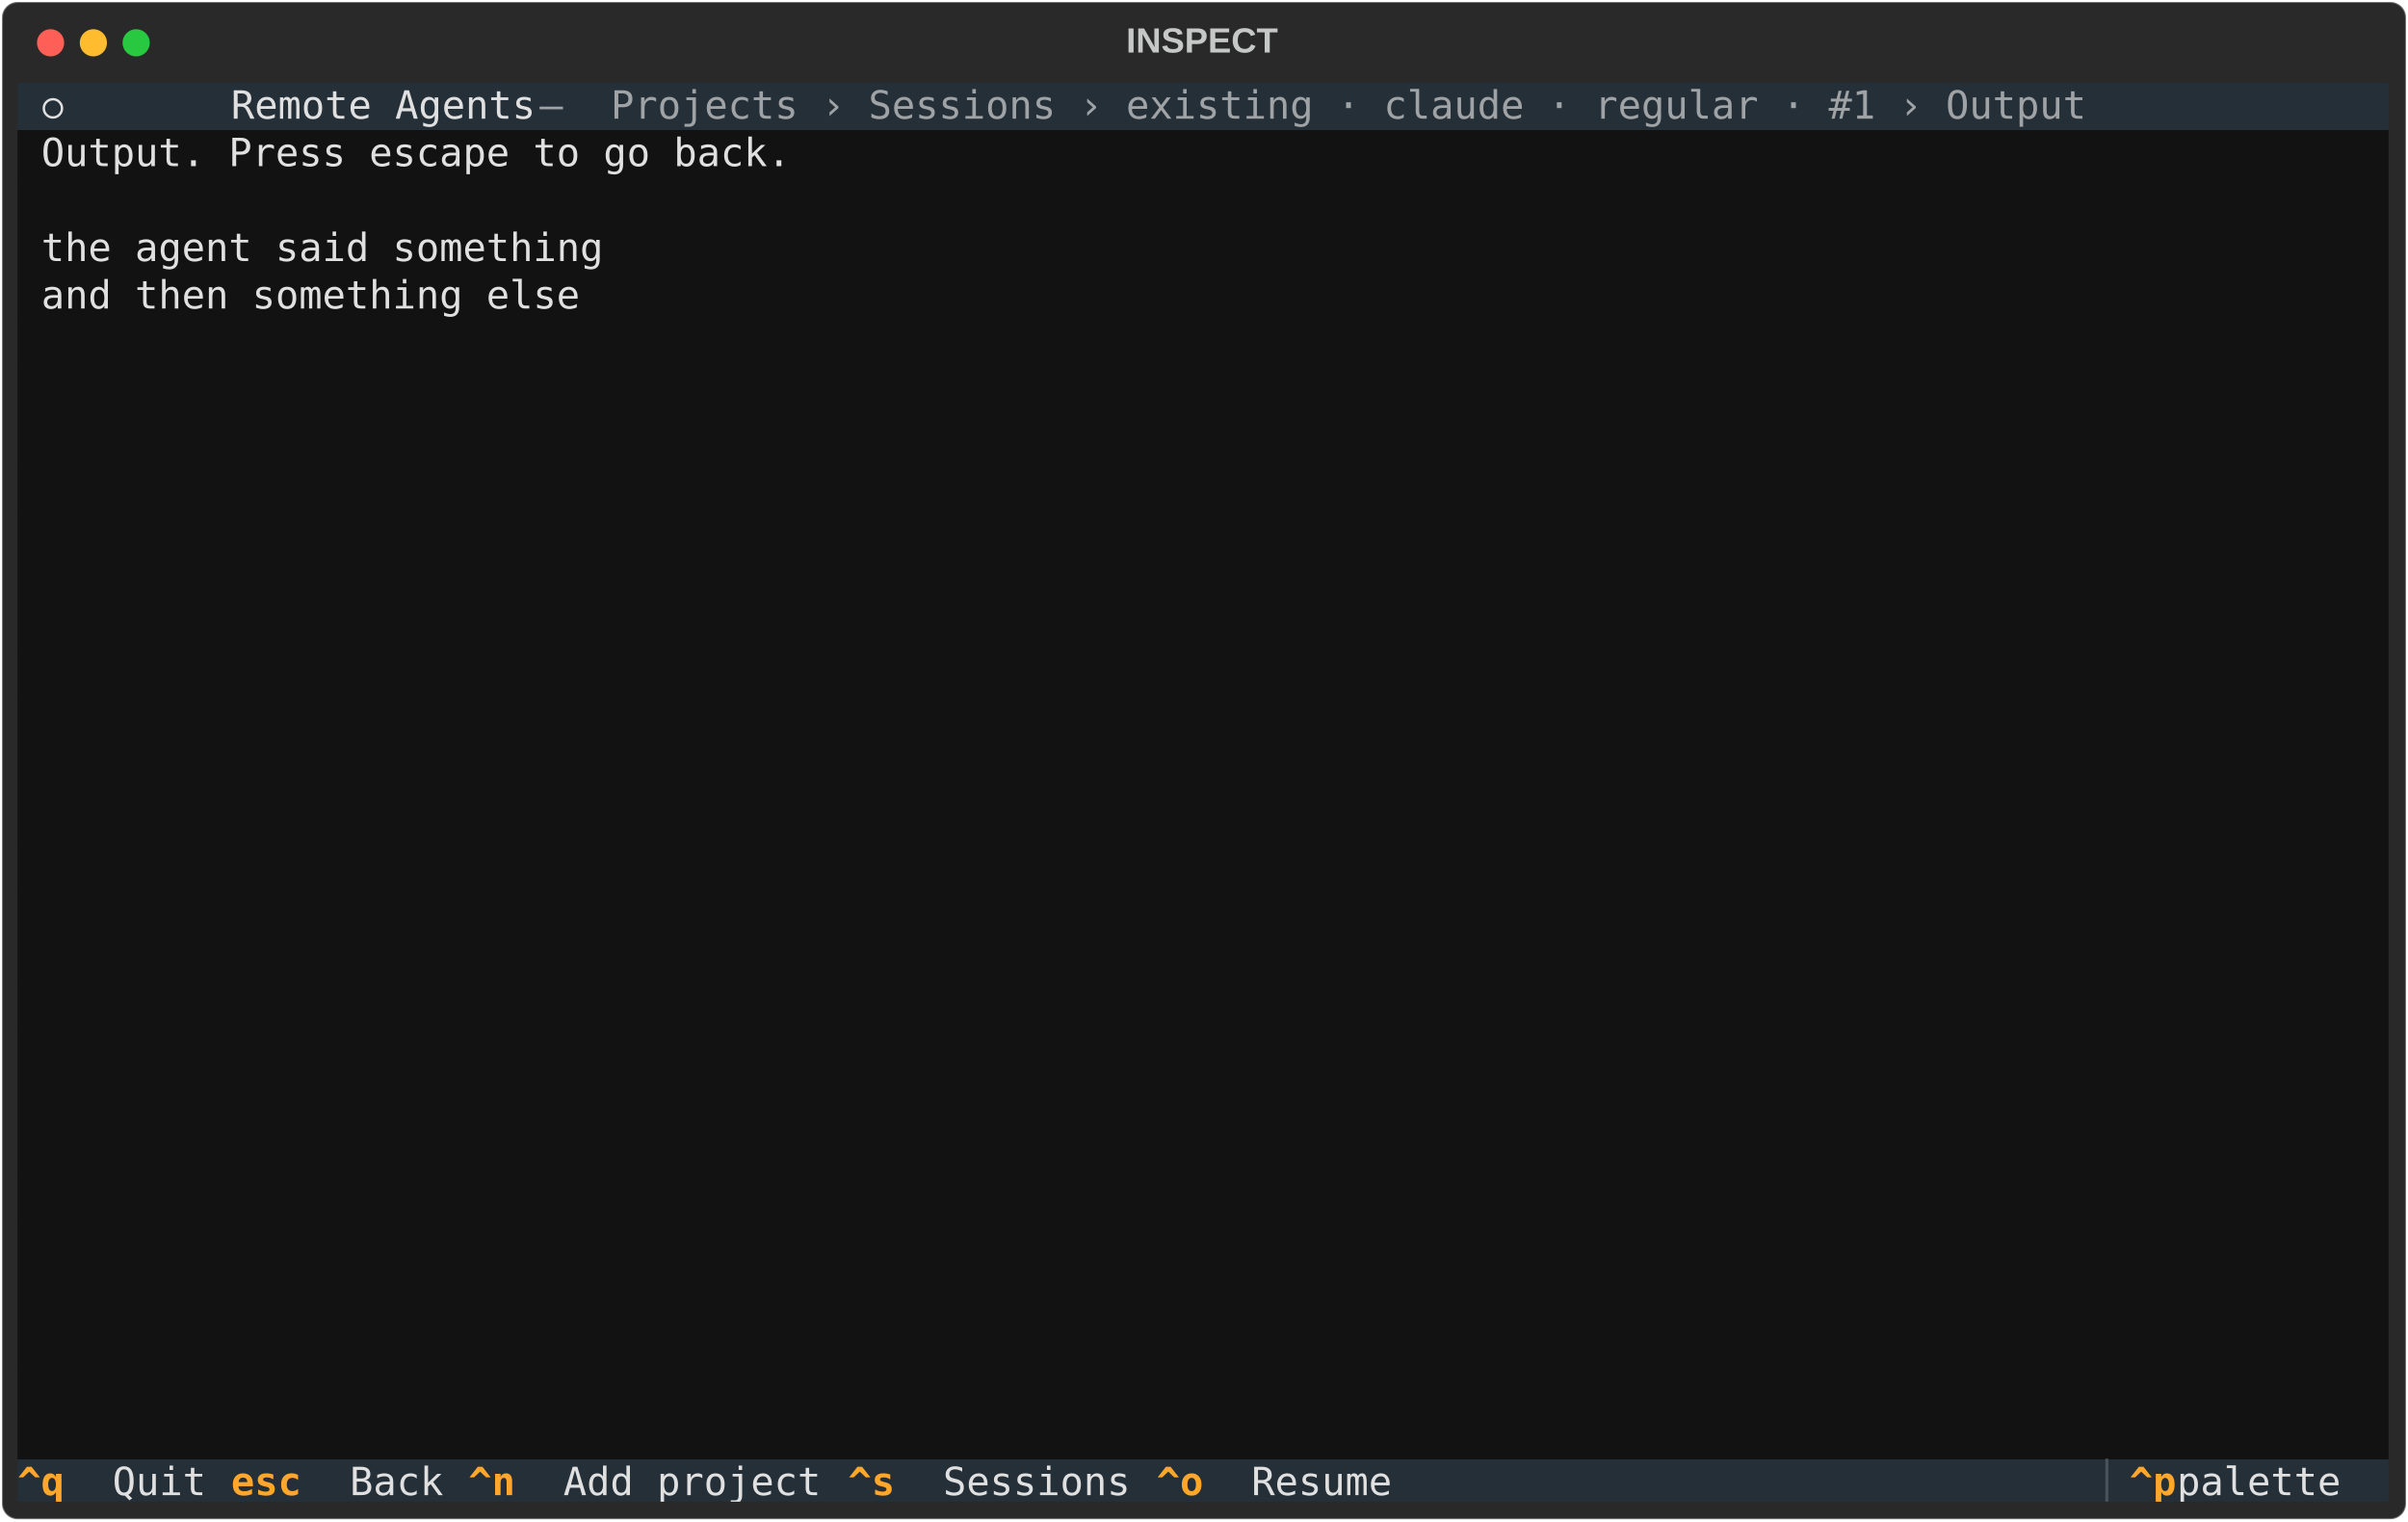
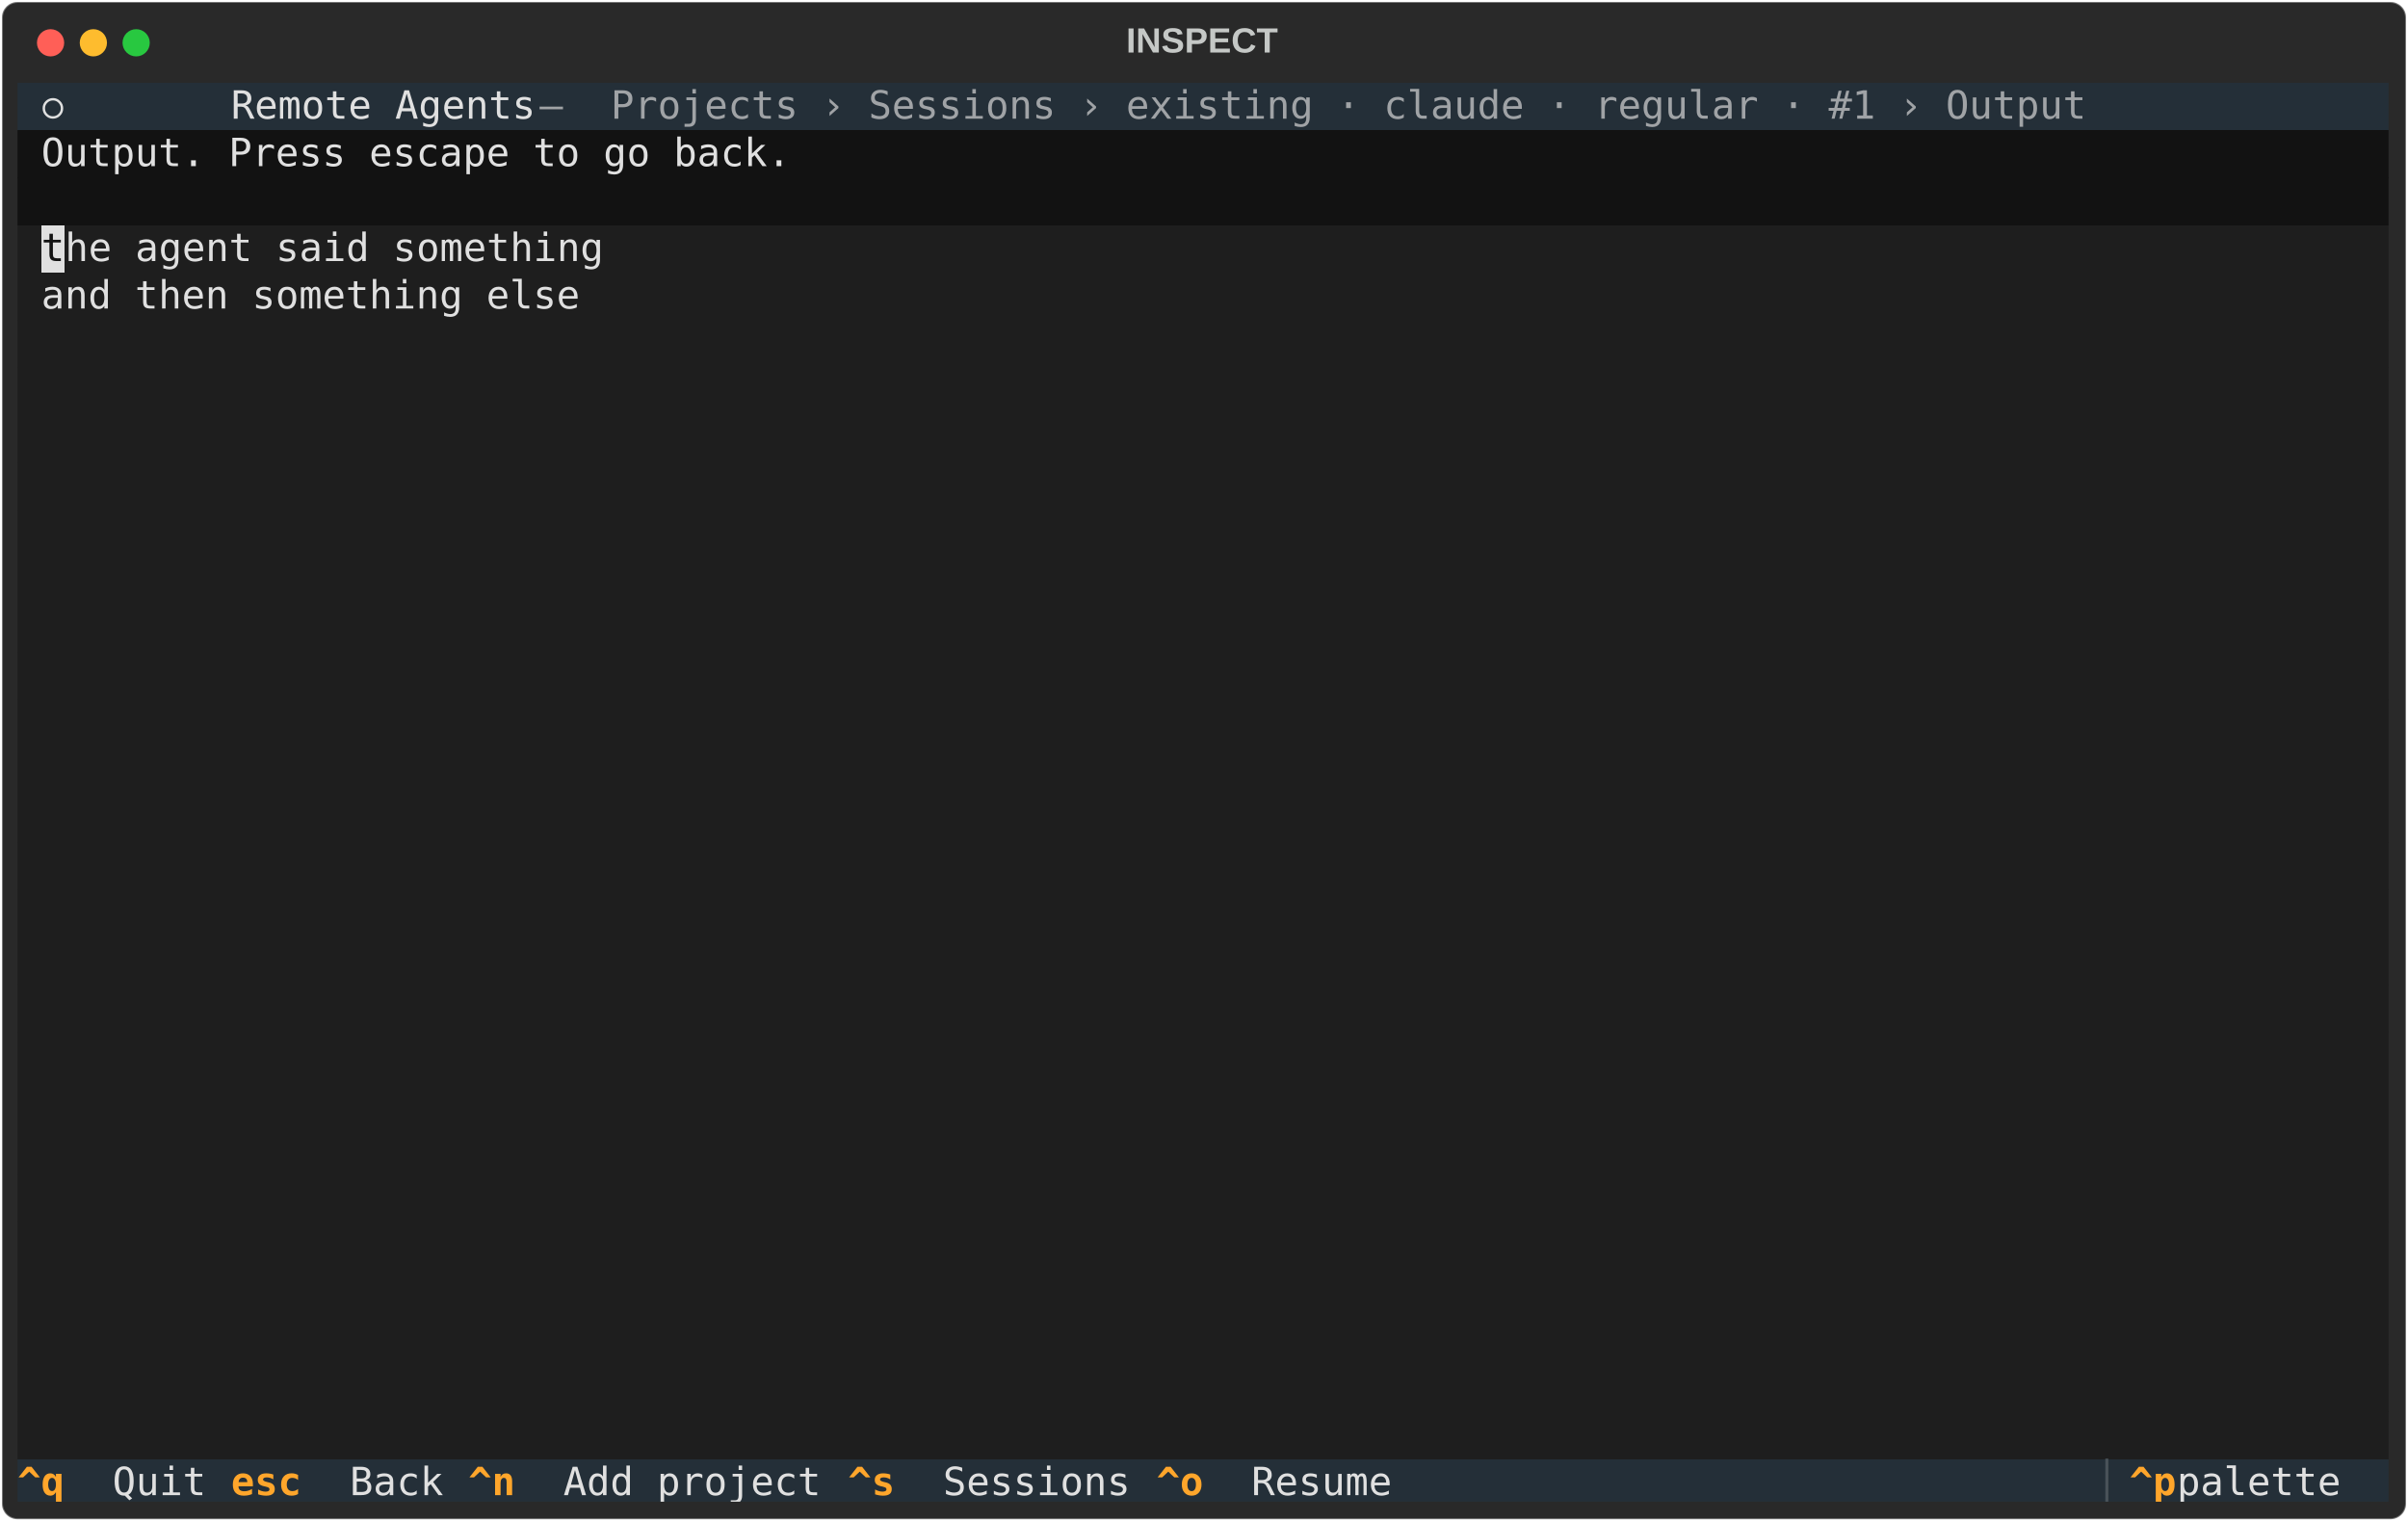
<svg xmlns="http://www.w3.org/2000/svg" class="rich-terminal" viewBox="0 0 1238 782.0">
  <style>

    @font-face {
        font-family: "Fira Code";
        src: local("FiraCode-Regular"),
                url("https://cdnjs.cloudflare.com/ajax/libs/firacode/6.2.0/woff2/FiraCode-Regular.woff2") format("woff2"),
                url("https://cdnjs.cloudflare.com/ajax/libs/firacode/6.2.0/woff/FiraCode-Regular.woff") format("woff");
        font-style: normal;
        font-weight: 400;
    }
    @font-face {
        font-family: "Fira Code";
        src: local("FiraCode-Bold"),
                url("https://cdnjs.cloudflare.com/ajax/libs/firacode/6.2.0/woff2/FiraCode-Bold.woff2") format("woff2"),
                url("https://cdnjs.cloudflare.com/ajax/libs/firacode/6.2.0/woff/FiraCode-Bold.woff") format("woff");
        font-style: bold;
        font-weight: 700;
    }

    .terminal-0-matrix {
        font-family: Fira Code, monospace;
        font-size: 20px;
        line-height: 24.4px;
        font-variant-east-asian: full-width;
    }

    .terminal-0-title {
        font-size: 18px;
        font-weight: bold;
        font-family: arial;
    }

    .terminal-0-r1 { fill: #c5c8c6 }
.terminal-0-r2 { fill: #e0e0e0 }
.terminal-0-r3 { fill: #a0a3a6 }
- .terminal-0-r4 { fill: #ffa62b;font-weight: bold }
- .terminal-0-r5 { fill: #495259 }
+ .terminal-0-r4 { fill: #121212 }
+ .terminal-0-r5 { fill: #ffa62b;font-weight: bold }
+ .terminal-0-r6 { fill: #495259 }
    </style>
  <defs>
    <clipPath id="terminal-0-clip-terminal">
      <rect x="0" y="0" width="1219.0" height="731.0" />
    </clipPath>
    <clipPath id="terminal-0-line-0">
      <rect x="0" y="1.5" width="1220" height="24.65" />
    </clipPath>
    <clipPath id="terminal-0-line-1">
      <rect x="0" y="25.9" width="1220" height="24.65" />
    </clipPath>
    <clipPath id="terminal-0-line-2">
      <rect x="0" y="50.3" width="1220" height="24.65" />
    </clipPath>
    <clipPath id="terminal-0-line-3">
      <rect x="0" y="74.7" width="1220" height="24.65" />
    </clipPath>
    <clipPath id="terminal-0-line-4">
      <rect x="0" y="99.1" width="1220" height="24.65" />
    </clipPath>
    <clipPath id="terminal-0-line-5">
      <rect x="0" y="123.5" width="1220" height="24.65" />
    </clipPath>
    <clipPath id="terminal-0-line-6">
      <rect x="0" y="147.9" width="1220" height="24.65" />
    </clipPath>
    <clipPath id="terminal-0-line-7">
      <rect x="0" y="172.3" width="1220" height="24.65" />
    </clipPath>
    <clipPath id="terminal-0-line-8">
      <rect x="0" y="196.7" width="1220" height="24.65" />
    </clipPath>
    <clipPath id="terminal-0-line-9">
      <rect x="0" y="221.1" width="1220" height="24.65" />
    </clipPath>
    <clipPath id="terminal-0-line-10">
      <rect x="0" y="245.5" width="1220" height="24.65" />
    </clipPath>
    <clipPath id="terminal-0-line-11">
      <rect x="0" y="269.9" width="1220" height="24.65" />
    </clipPath>
    <clipPath id="terminal-0-line-12">
      <rect x="0" y="294.3" width="1220" height="24.65" />
    </clipPath>
    <clipPath id="terminal-0-line-13">
      <rect x="0" y="318.7" width="1220" height="24.65" />
    </clipPath>
    <clipPath id="terminal-0-line-14">
      <rect x="0" y="343.1" width="1220" height="24.65" />
    </clipPath>
    <clipPath id="terminal-0-line-15">
      <rect x="0" y="367.5" width="1220" height="24.65" />
    </clipPath>
    <clipPath id="terminal-0-line-16">
      <rect x="0" y="391.9" width="1220" height="24.65" />
    </clipPath>
    <clipPath id="terminal-0-line-17">
      <rect x="0" y="416.3" width="1220" height="24.65" />
    </clipPath>
    <clipPath id="terminal-0-line-18">
      <rect x="0" y="440.7" width="1220" height="24.65" />
    </clipPath>
    <clipPath id="terminal-0-line-19">
      <rect x="0" y="465.1" width="1220" height="24.65" />
    </clipPath>
    <clipPath id="terminal-0-line-20">
      <rect x="0" y="489.5" width="1220" height="24.65" />
    </clipPath>
    <clipPath id="terminal-0-line-21">
      <rect x="0" y="513.9" width="1220" height="24.65" />
    </clipPath>
    <clipPath id="terminal-0-line-22">
      <rect x="0" y="538.3" width="1220" height="24.65" />
    </clipPath>
    <clipPath id="terminal-0-line-23">
      <rect x="0" y="562.7" width="1220" height="24.65" />
    </clipPath>
    <clipPath id="terminal-0-line-24">
      <rect x="0" y="587.1" width="1220" height="24.65" />
    </clipPath>
    <clipPath id="terminal-0-line-25">
      <rect x="0" y="611.5" width="1220" height="24.65" />
    </clipPath>
    <clipPath id="terminal-0-line-26">
      <rect x="0" y="635.9" width="1220" height="24.65" />
    </clipPath>
    <clipPath id="terminal-0-line-27">
      <rect x="0" y="660.3" width="1220" height="24.65" />
    </clipPath>
    <clipPath id="terminal-0-line-28">
      <rect x="0" y="684.7" width="1220" height="24.65" />
    </clipPath>
  </defs>
  <rect fill="#292929" stroke="rgba(255,255,255,0.35)" stroke-width="1" x="1" y="1" width="1236" height="780" rx="8" />
  <text class="terminal-0-title" fill="#c5c8c6" text-anchor="middle" x="618" y="27">INSPECT</text>
  <g transform="translate(26,22)">
    <circle cx="0" cy="0" r="7" fill="#ff5f57" />
    <circle cx="22" cy="0" r="7" fill="#febc2e" />
    <circle cx="44" cy="0" r="7" fill="#28c840" />
  </g>
  <g transform="translate(9, 41)" clip-path="url(#terminal-0-clip-terminal)">
    <rect fill="#242f38" x="0" y="1.5" width="12.2" height="24.65" shape-rendering="crispEdges" />
    <rect fill="#242f38" x="12.2" y="1.5" width="12.2" height="24.65" shape-rendering="crispEdges" />
    <rect fill="#242f38" x="24.4" y="1.5" width="61" height="24.65" shape-rendering="crispEdges" />
    <rect fill="#242f38" x="85.4" y="1.5" width="12.2" height="24.65" shape-rendering="crispEdges" />
    <rect fill="#242f38" x="97.6" y="1.5" width="12.2" height="24.65" shape-rendering="crispEdges" />
    <rect fill="#242f38" x="109.8" y="1.5" width="158.6" height="24.65" shape-rendering="crispEdges" />
    <rect fill="#242f38" x="268.4" y="1.5" width="36.6" height="24.65" shape-rendering="crispEdges" />
    <rect fill="#242f38" x="305" y="1.5" width="768.6" height="24.65" shape-rendering="crispEdges" />
    <rect fill="#242f38" x="1073.6" y="1.5" width="24.4" height="24.65" shape-rendering="crispEdges" />
    <rect fill="#242f38" x="1098" y="1.5" width="12.2" height="24.65" shape-rendering="crispEdges" />
    <rect fill="#242f38" x="1110.2" y="1.5" width="0" height="24.65" shape-rendering="crispEdges" />
    <rect fill="#242f38" x="1110.2" y="1.5" width="97.6" height="24.65" shape-rendering="crispEdges" />
    <rect fill="#242f38" x="1207.8" y="1.5" width="12.2" height="24.65" shape-rendering="crispEdges" />
    <rect fill="#121212" x="0" y="25.9" width="12.2" height="24.65" shape-rendering="crispEdges" />
    <rect fill="#121212" x="12.2" y="25.9" width="390.4" height="24.65" shape-rendering="crispEdges" />
    <rect fill="#121212" x="402.6" y="25.9" width="805.2" height="24.65" shape-rendering="crispEdges" />
    <rect fill="#121212" x="1207.8" y="25.9" width="12.2" height="24.65" shape-rendering="crispEdges" />
    <rect fill="#121212" x="0" y="50.3" width="12.2" height="24.65" shape-rendering="crispEdges" />
    <rect fill="#121212" x="12.2" y="50.3" width="1195.6" height="24.65" shape-rendering="crispEdges" />
    <rect fill="#121212" x="1207.8" y="50.3" width="12.2" height="24.65" shape-rendering="crispEdges" />
-     <rect fill="#121212" x="0" y="74.7" width="12.2" height="24.65" shape-rendering="crispEdges" />
-     <rect fill="#121212" x="12.2" y="74.7" width="292.8" height="24.65" shape-rendering="crispEdges" />
-     <rect fill="#121212" x="305" y="74.7" width="902.8" height="24.65" shape-rendering="crispEdges" />
-     <rect fill="#121212" x="1207.8" y="74.7" width="12.2" height="24.65" shape-rendering="crispEdges" />
-     <rect fill="#121212" x="0" y="99.1" width="12.2" height="24.65" shape-rendering="crispEdges" />
-     <rect fill="#121212" x="12.2" y="99.1" width="280.6" height="24.65" shape-rendering="crispEdges" />
-     <rect fill="#121212" x="292.8" y="99.1" width="915" height="24.65" shape-rendering="crispEdges" />
-     <rect fill="#121212" x="1207.8" y="99.1" width="12.2" height="24.65" shape-rendering="crispEdges" />
-     <rect fill="#121212" x="0" y="123.5" width="12.2" height="24.65" shape-rendering="crispEdges" />
-     <rect fill="#121212" x="12.2" y="123.5" width="1195.6" height="24.65" shape-rendering="crispEdges" />
-     <rect fill="#121212" x="1207.8" y="123.5" width="12.2" height="24.65" shape-rendering="crispEdges" />
-     <rect fill="#121212" x="0" y="147.9" width="12.2" height="24.65" shape-rendering="crispEdges" />
-     <rect fill="#121212" x="12.2" y="147.9" width="1195.6" height="24.65" shape-rendering="crispEdges" />
-     <rect fill="#121212" x="1207.8" y="147.9" width="12.2" height="24.65" shape-rendering="crispEdges" />
-     <rect fill="#121212" x="0" y="172.3" width="12.2" height="24.65" shape-rendering="crispEdges" />
-     <rect fill="#121212" x="12.2" y="172.3" width="1195.6" height="24.65" shape-rendering="crispEdges" />
-     <rect fill="#121212" x="1207.8" y="172.3" width="12.2" height="24.65" shape-rendering="crispEdges" />
-     <rect fill="#121212" x="0" y="196.7" width="12.2" height="24.65" shape-rendering="crispEdges" />
-     <rect fill="#121212" x="12.2" y="196.7" width="1195.6" height="24.65" shape-rendering="crispEdges" />
-     <rect fill="#121212" x="1207.8" y="196.7" width="12.2" height="24.65" shape-rendering="crispEdges" />
-     <rect fill="#121212" x="0" y="221.1" width="12.2" height="24.65" shape-rendering="crispEdges" />
-     <rect fill="#121212" x="12.2" y="221.1" width="1195.6" height="24.65" shape-rendering="crispEdges" />
-     <rect fill="#121212" x="1207.8" y="221.1" width="12.2" height="24.65" shape-rendering="crispEdges" />
-     <rect fill="#121212" x="0" y="245.5" width="12.2" height="24.65" shape-rendering="crispEdges" />
-     <rect fill="#121212" x="12.2" y="245.5" width="1195.6" height="24.65" shape-rendering="crispEdges" />
-     <rect fill="#121212" x="1207.8" y="245.5" width="12.2" height="24.65" shape-rendering="crispEdges" />
-     <rect fill="#121212" x="0" y="269.9" width="12.2" height="24.65" shape-rendering="crispEdges" />
-     <rect fill="#121212" x="12.2" y="269.9" width="1195.6" height="24.65" shape-rendering="crispEdges" />
-     <rect fill="#121212" x="1207.8" y="269.9" width="12.2" height="24.65" shape-rendering="crispEdges" />
-     <rect fill="#121212" x="0" y="294.3" width="12.2" height="24.65" shape-rendering="crispEdges" />
-     <rect fill="#121212" x="12.2" y="294.3" width="1195.6" height="24.65" shape-rendering="crispEdges" />
-     <rect fill="#121212" x="1207.8" y="294.3" width="12.2" height="24.65" shape-rendering="crispEdges" />
-     <rect fill="#121212" x="0" y="318.7" width="12.2" height="24.65" shape-rendering="crispEdges" />
-     <rect fill="#121212" x="12.2" y="318.7" width="1195.6" height="24.65" shape-rendering="crispEdges" />
-     <rect fill="#121212" x="1207.8" y="318.7" width="12.2" height="24.65" shape-rendering="crispEdges" />
-     <rect fill="#121212" x="0" y="343.1" width="12.2" height="24.65" shape-rendering="crispEdges" />
-     <rect fill="#121212" x="12.2" y="343.1" width="1195.6" height="24.65" shape-rendering="crispEdges" />
-     <rect fill="#121212" x="1207.8" y="343.1" width="12.2" height="24.65" shape-rendering="crispEdges" />
-     <rect fill="#121212" x="0" y="367.5" width="12.2" height="24.65" shape-rendering="crispEdges" />
-     <rect fill="#121212" x="12.2" y="367.5" width="1195.6" height="24.65" shape-rendering="crispEdges" />
-     <rect fill="#121212" x="1207.8" y="367.5" width="12.2" height="24.65" shape-rendering="crispEdges" />
-     <rect fill="#121212" x="0" y="391.9" width="12.2" height="24.65" shape-rendering="crispEdges" />
-     <rect fill="#121212" x="12.2" y="391.9" width="1195.6" height="24.65" shape-rendering="crispEdges" />
-     <rect fill="#121212" x="1207.8" y="391.9" width="12.2" height="24.65" shape-rendering="crispEdges" />
-     <rect fill="#121212" x="0" y="416.3" width="12.2" height="24.65" shape-rendering="crispEdges" />
-     <rect fill="#121212" x="12.2" y="416.3" width="1195.6" height="24.65" shape-rendering="crispEdges" />
-     <rect fill="#121212" x="1207.8" y="416.3" width="12.2" height="24.65" shape-rendering="crispEdges" />
-     <rect fill="#121212" x="0" y="440.7" width="12.2" height="24.65" shape-rendering="crispEdges" />
-     <rect fill="#121212" x="12.2" y="440.7" width="1195.6" height="24.65" shape-rendering="crispEdges" />
-     <rect fill="#121212" x="1207.8" y="440.7" width="12.2" height="24.65" shape-rendering="crispEdges" />
-     <rect fill="#121212" x="0" y="465.1" width="12.2" height="24.65" shape-rendering="crispEdges" />
-     <rect fill="#121212" x="12.2" y="465.1" width="1195.6" height="24.65" shape-rendering="crispEdges" />
-     <rect fill="#121212" x="1207.8" y="465.1" width="12.2" height="24.65" shape-rendering="crispEdges" />
-     <rect fill="#121212" x="0" y="489.5" width="12.2" height="24.65" shape-rendering="crispEdges" />
-     <rect fill="#121212" x="12.2" y="489.5" width="1195.6" height="24.65" shape-rendering="crispEdges" />
-     <rect fill="#121212" x="1207.8" y="489.5" width="12.2" height="24.65" shape-rendering="crispEdges" />
-     <rect fill="#121212" x="0" y="513.9" width="12.2" height="24.65" shape-rendering="crispEdges" />
-     <rect fill="#121212" x="12.2" y="513.9" width="1195.6" height="24.65" shape-rendering="crispEdges" />
-     <rect fill="#121212" x="1207.8" y="513.9" width="12.2" height="24.65" shape-rendering="crispEdges" />
-     <rect fill="#121212" x="0" y="538.3" width="12.2" height="24.65" shape-rendering="crispEdges" />
-     <rect fill="#121212" x="12.2" y="538.3" width="1195.6" height="24.65" shape-rendering="crispEdges" />
-     <rect fill="#121212" x="1207.8" y="538.3" width="12.2" height="24.65" shape-rendering="crispEdges" />
-     <rect fill="#121212" x="0" y="562.7" width="12.2" height="24.65" shape-rendering="crispEdges" />
-     <rect fill="#121212" x="12.2" y="562.7" width="1195.6" height="24.65" shape-rendering="crispEdges" />
-     <rect fill="#121212" x="1207.8" y="562.7" width="12.2" height="24.65" shape-rendering="crispEdges" />
-     <rect fill="#121212" x="0" y="587.1" width="12.2" height="24.65" shape-rendering="crispEdges" />
-     <rect fill="#121212" x="12.2" y="587.1" width="1195.6" height="24.65" shape-rendering="crispEdges" />
-     <rect fill="#121212" x="1207.8" y="587.1" width="12.2" height="24.65" shape-rendering="crispEdges" />
-     <rect fill="#121212" x="0" y="611.5" width="12.2" height="24.65" shape-rendering="crispEdges" />
-     <rect fill="#121212" x="12.2" y="611.5" width="1195.6" height="24.65" shape-rendering="crispEdges" />
-     <rect fill="#121212" x="1207.8" y="611.5" width="12.2" height="24.65" shape-rendering="crispEdges" />
-     <rect fill="#121212" x="0" y="635.9" width="12.2" height="24.65" shape-rendering="crispEdges" />
-     <rect fill="#121212" x="12.2" y="635.9" width="1195.6" height="24.65" shape-rendering="crispEdges" />
-     <rect fill="#121212" x="1207.8" y="635.9" width="12.2" height="24.65" shape-rendering="crispEdges" />
-     <rect fill="#121212" x="0" y="660.3" width="12.2" height="24.65" shape-rendering="crispEdges" />
-     <rect fill="#121212" x="12.2" y="660.3" width="1195.6" height="24.65" shape-rendering="crispEdges" />
-     <rect fill="#121212" x="1207.8" y="660.3" width="12.2" height="24.65" shape-rendering="crispEdges" />
-     <rect fill="#121212" x="0" y="684.7" width="12.2" height="24.65" shape-rendering="crispEdges" />
-     <rect fill="#121212" x="12.2" y="684.7" width="1195.6" height="24.65" shape-rendering="crispEdges" />
-     <rect fill="#121212" x="1207.8" y="684.7" width="12.2" height="24.65" shape-rendering="crispEdges" />
+     <rect fill="#1e1e1e" x="0" y="74.7" width="12.2" height="24.65" shape-rendering="crispEdges" />
+     <rect fill="#e0e0e0" x="12.2" y="74.7" width="12.2" height="24.65" shape-rendering="crispEdges" />
+     <rect fill="#1e1e1e" x="24.4" y="74.7" width="292.8" height="24.65" shape-rendering="crispEdges" />
+     <rect fill="#1e1e1e" x="317.2" y="74.7" width="890.6" height="24.65" shape-rendering="crispEdges" />
+     <rect fill="#1e1e1e" x="1207.8" y="74.7" width="12.2" height="24.65" shape-rendering="crispEdges" />
+     <rect fill="#1e1e1e" x="0" y="99.1" width="12.2" height="24.65" shape-rendering="crispEdges" />
+     <rect fill="#1e1e1e" x="12.2" y="99.1" width="292.8" height="24.65" shape-rendering="crispEdges" />
+     <rect fill="#1e1e1e" x="305" y="99.1" width="902.8" height="24.65" shape-rendering="crispEdges" />
+     <rect fill="#1e1e1e" x="1207.8" y="99.1" width="12.2" height="24.65" shape-rendering="crispEdges" />
+     <rect fill="#1e1e1e" x="0" y="123.5" width="12.2" height="24.65" shape-rendering="crispEdges" />
+     <rect fill="#1e1e1e" x="12.2" y="123.5" width="1195.6" height="24.65" shape-rendering="crispEdges" />
+     <rect fill="#1e1e1e" x="1207.8" y="123.5" width="12.2" height="24.65" shape-rendering="crispEdges" />
+     <rect fill="#1e1e1e" x="0" y="147.9" width="12.2" height="24.65" shape-rendering="crispEdges" />
+     <rect fill="#1e1e1e" x="12.2" y="147.9" width="1195.6" height="24.65" shape-rendering="crispEdges" />
+     <rect fill="#1e1e1e" x="1207.8" y="147.9" width="12.2" height="24.65" shape-rendering="crispEdges" />
+     <rect fill="#1e1e1e" x="0" y="172.3" width="12.2" height="24.65" shape-rendering="crispEdges" />
+     <rect fill="#1e1e1e" x="12.2" y="172.3" width="1195.6" height="24.65" shape-rendering="crispEdges" />
+     <rect fill="#1e1e1e" x="1207.8" y="172.3" width="12.2" height="24.65" shape-rendering="crispEdges" />
+     <rect fill="#1e1e1e" x="0" y="196.7" width="12.2" height="24.65" shape-rendering="crispEdges" />
+     <rect fill="#1e1e1e" x="12.2" y="196.7" width="1195.6" height="24.65" shape-rendering="crispEdges" />
+     <rect fill="#1e1e1e" x="1207.8" y="196.7" width="12.2" height="24.65" shape-rendering="crispEdges" />
+     <rect fill="#1e1e1e" x="0" y="221.1" width="12.2" height="24.65" shape-rendering="crispEdges" />
+     <rect fill="#1e1e1e" x="12.2" y="221.1" width="1195.6" height="24.65" shape-rendering="crispEdges" />
+     <rect fill="#1e1e1e" x="1207.8" y="221.1" width="12.2" height="24.65" shape-rendering="crispEdges" />
+     <rect fill="#1e1e1e" x="0" y="245.5" width="12.2" height="24.65" shape-rendering="crispEdges" />
+     <rect fill="#1e1e1e" x="12.2" y="245.5" width="1195.6" height="24.65" shape-rendering="crispEdges" />
+     <rect fill="#1e1e1e" x="1207.8" y="245.5" width="12.2" height="24.65" shape-rendering="crispEdges" />
+     <rect fill="#1e1e1e" x="0" y="269.9" width="12.2" height="24.65" shape-rendering="crispEdges" />
+     <rect fill="#1e1e1e" x="12.2" y="269.9" width="1195.6" height="24.65" shape-rendering="crispEdges" />
+     <rect fill="#1e1e1e" x="1207.8" y="269.9" width="12.2" height="24.65" shape-rendering="crispEdges" />
+     <rect fill="#1e1e1e" x="0" y="294.3" width="12.2" height="24.65" shape-rendering="crispEdges" />
+     <rect fill="#1e1e1e" x="12.2" y="294.3" width="1195.6" height="24.65" shape-rendering="crispEdges" />
+     <rect fill="#1e1e1e" x="1207.8" y="294.3" width="12.2" height="24.65" shape-rendering="crispEdges" />
+     <rect fill="#1e1e1e" x="0" y="318.7" width="12.2" height="24.65" shape-rendering="crispEdges" />
+     <rect fill="#1e1e1e" x="12.2" y="318.7" width="1195.6" height="24.65" shape-rendering="crispEdges" />
+     <rect fill="#1e1e1e" x="1207.8" y="318.7" width="12.2" height="24.65" shape-rendering="crispEdges" />
+     <rect fill="#1e1e1e" x="0" y="343.1" width="12.2" height="24.65" shape-rendering="crispEdges" />
+     <rect fill="#1e1e1e" x="12.2" y="343.1" width="1195.6" height="24.65" shape-rendering="crispEdges" />
+     <rect fill="#1e1e1e" x="1207.8" y="343.1" width="12.2" height="24.65" shape-rendering="crispEdges" />
+     <rect fill="#1e1e1e" x="0" y="367.5" width="12.2" height="24.65" shape-rendering="crispEdges" />
+     <rect fill="#1e1e1e" x="12.2" y="367.5" width="1195.6" height="24.65" shape-rendering="crispEdges" />
+     <rect fill="#1e1e1e" x="1207.8" y="367.5" width="12.2" height="24.65" shape-rendering="crispEdges" />
+     <rect fill="#1e1e1e" x="0" y="391.9" width="12.2" height="24.65" shape-rendering="crispEdges" />
+     <rect fill="#1e1e1e" x="12.2" y="391.9" width="1195.6" height="24.65" shape-rendering="crispEdges" />
+     <rect fill="#1e1e1e" x="1207.8" y="391.9" width="12.2" height="24.65" shape-rendering="crispEdges" />
+     <rect fill="#1e1e1e" x="0" y="416.3" width="12.2" height="24.65" shape-rendering="crispEdges" />
+     <rect fill="#1e1e1e" x="12.2" y="416.3" width="1195.6" height="24.65" shape-rendering="crispEdges" />
+     <rect fill="#1e1e1e" x="1207.8" y="416.3" width="12.2" height="24.65" shape-rendering="crispEdges" />
+     <rect fill="#1e1e1e" x="0" y="440.7" width="12.2" height="24.65" shape-rendering="crispEdges" />
+     <rect fill="#1e1e1e" x="12.2" y="440.7" width="1195.6" height="24.65" shape-rendering="crispEdges" />
+     <rect fill="#1e1e1e" x="1207.8" y="440.7" width="12.2" height="24.65" shape-rendering="crispEdges" />
+     <rect fill="#1e1e1e" x="0" y="465.1" width="12.2" height="24.65" shape-rendering="crispEdges" />
+     <rect fill="#1e1e1e" x="12.2" y="465.1" width="1195.6" height="24.65" shape-rendering="crispEdges" />
+     <rect fill="#1e1e1e" x="1207.8" y="465.1" width="12.2" height="24.65" shape-rendering="crispEdges" />
+     <rect fill="#1e1e1e" x="0" y="489.5" width="12.2" height="24.65" shape-rendering="crispEdges" />
+     <rect fill="#1e1e1e" x="12.2" y="489.5" width="1195.6" height="24.65" shape-rendering="crispEdges" />
+     <rect fill="#1e1e1e" x="1207.8" y="489.5" width="12.2" height="24.65" shape-rendering="crispEdges" />
+     <rect fill="#1e1e1e" x="0" y="513.9" width="12.2" height="24.65" shape-rendering="crispEdges" />
+     <rect fill="#1e1e1e" x="12.2" y="513.9" width="1195.6" height="24.65" shape-rendering="crispEdges" />
+     <rect fill="#1e1e1e" x="1207.8" y="513.9" width="12.2" height="24.65" shape-rendering="crispEdges" />
+     <rect fill="#1e1e1e" x="0" y="538.3" width="12.2" height="24.65" shape-rendering="crispEdges" />
+     <rect fill="#1e1e1e" x="12.2" y="538.3" width="1195.6" height="24.65" shape-rendering="crispEdges" />
+     <rect fill="#1e1e1e" x="1207.8" y="538.3" width="12.2" height="24.65" shape-rendering="crispEdges" />
+     <rect fill="#1e1e1e" x="0" y="562.7" width="12.2" height="24.65" shape-rendering="crispEdges" />
+     <rect fill="#1e1e1e" x="12.2" y="562.7" width="1195.6" height="24.65" shape-rendering="crispEdges" />
+     <rect fill="#1e1e1e" x="1207.8" y="562.7" width="12.2" height="24.65" shape-rendering="crispEdges" />
+     <rect fill="#1e1e1e" x="0" y="587.1" width="12.2" height="24.65" shape-rendering="crispEdges" />
+     <rect fill="#1e1e1e" x="12.2" y="587.1" width="1195.6" height="24.65" shape-rendering="crispEdges" />
+     <rect fill="#1e1e1e" x="1207.8" y="587.1" width="12.2" height="24.65" shape-rendering="crispEdges" />
+     <rect fill="#1e1e1e" x="0" y="611.5" width="12.2" height="24.65" shape-rendering="crispEdges" />
+     <rect fill="#1e1e1e" x="12.2" y="611.5" width="1195.6" height="24.65" shape-rendering="crispEdges" />
+     <rect fill="#1e1e1e" x="1207.8" y="611.5" width="12.2" height="24.65" shape-rendering="crispEdges" />
+     <rect fill="#1e1e1e" x="0" y="635.9" width="12.2" height="24.65" shape-rendering="crispEdges" />
+     <rect fill="#1e1e1e" x="12.2" y="635.9" width="1195.6" height="24.65" shape-rendering="crispEdges" />
+     <rect fill="#1e1e1e" x="1207.8" y="635.9" width="12.2" height="24.65" shape-rendering="crispEdges" />
+     <rect fill="#1e1e1e" x="0" y="660.3" width="12.2" height="24.65" shape-rendering="crispEdges" />
+     <rect fill="#1e1e1e" x="12.2" y="660.3" width="1195.6" height="24.65" shape-rendering="crispEdges" />
+     <rect fill="#1e1e1e" x="1207.8" y="660.3" width="12.2" height="24.65" shape-rendering="crispEdges" />
+     <rect fill="#1e1e1e" x="0" y="684.7" width="12.2" height="24.65" shape-rendering="crispEdges" />
+     <rect fill="#1e1e1e" x="12.2" y="684.7" width="1195.6" height="24.65" shape-rendering="crispEdges" />
+     <rect fill="#1e1e1e" x="1207.8" y="684.7" width="12.2" height="24.65" shape-rendering="crispEdges" />
    <rect fill="#242f38" x="0" y="709.1" width="48.8" height="24.65" shape-rendering="crispEdges" />
    <rect fill="#242f38" x="48.8" y="709.1" width="61" height="24.65" shape-rendering="crispEdges" />
    <rect fill="#242f38" x="109.8" y="709.1" width="61" height="24.65" shape-rendering="crispEdges" />
    <rect fill="#242f38" x="170.8" y="709.1" width="61" height="24.65" shape-rendering="crispEdges" />
    <rect fill="#242f38" x="231.8" y="709.1" width="48.8" height="24.65" shape-rendering="crispEdges" />
    <rect fill="#242f38" x="280.6" y="709.1" width="146.4" height="24.65" shape-rendering="crispEdges" />
    <rect fill="#242f38" x="427" y="709.1" width="48.8" height="24.65" shape-rendering="crispEdges" />
    <rect fill="#242f38" x="475.8" y="709.1" width="109.8" height="24.65" shape-rendering="crispEdges" />
    <rect fill="#242f38" x="585.6" y="709.1" width="48.8" height="24.65" shape-rendering="crispEdges" />
    <rect fill="#242f38" x="634.4" y="709.1" width="85.4" height="24.65" shape-rendering="crispEdges" />
    <rect fill="#242f38" x="719.8" y="709.1" width="353.8" height="24.65" shape-rendering="crispEdges" />
    <rect fill="#242f38" x="1073.6" y="709.1" width="12.2" height="24.65" shape-rendering="crispEdges" />
    <rect fill="#242f38" x="1085.8" y="709.1" width="24.4" height="24.65" shape-rendering="crispEdges" />
    <rect fill="#242f38" x="1110.2" y="709.1" width="97.6" height="24.65" shape-rendering="crispEdges" />
    <rect fill="#242f38" x="1207.8" y="709.1" width="12.2" height="24.65" shape-rendering="crispEdges" />
    <g class="terminal-0-matrix">
      <text class="terminal-0-r2" x="12.2" y="20" textLength="12.2" clip-path="url(#terminal-0-line-0)">⭘</text>
      <text class="terminal-0-r2" x="109.8" y="20" textLength="158.6" clip-path="url(#terminal-0-line-0)">Remote Agents</text>
      <text class="terminal-0-r3" x="268.4" y="20" textLength="36.6" clip-path="url(#terminal-0-line-0)"> — </text>
      <text class="terminal-0-r3" x="305" y="20" textLength="768.6" clip-path="url(#terminal-0-line-0)">Projects › Sessions › existing · claude · regular · #1 › Output</text>
      <text class="terminal-0-r1" x="1220" y="20" textLength="12.2" clip-path="url(#terminal-0-line-0)">
</text>
      <text class="terminal-0-r2" x="12.2" y="44.4" textLength="390.4" clip-path="url(#terminal-0-line-1)">Output. Press escape to go back.</text>
      <text class="terminal-0-r1" x="1220" y="44.4" textLength="12.2" clip-path="url(#terminal-0-line-1)">
</text>
      <text class="terminal-0-r1" x="1220" y="68.8" textLength="12.2" clip-path="url(#terminal-0-line-2)">
</text>
-       <text class="terminal-0-r2" x="12.2" y="93.2" textLength="292.8" clip-path="url(#terminal-0-line-3)">the agent said something</text>
+       <text class="terminal-0-r4" x="12.2" y="93.2" textLength="12.2" clip-path="url(#terminal-0-line-3)">t</text>
+       <text class="terminal-0-r2" x="24.4" y="93.2" textLength="292.8" clip-path="url(#terminal-0-line-3)">he agent said something </text>
      <text class="terminal-0-r1" x="1220" y="93.2" textLength="12.2" clip-path="url(#terminal-0-line-3)">
</text>
-       <text class="terminal-0-r2" x="12.2" y="117.6" textLength="280.6" clip-path="url(#terminal-0-line-4)">and then something else</text>
+       <text class="terminal-0-r2" x="12.2" y="117.6" textLength="292.8" clip-path="url(#terminal-0-line-4)">and then something else </text>
      <text class="terminal-0-r1" x="1220" y="117.6" textLength="12.2" clip-path="url(#terminal-0-line-4)">
</text>
      <text class="terminal-0-r1" x="1220" y="142" textLength="12.2" clip-path="url(#terminal-0-line-5)">
</text>
      <text class="terminal-0-r1" x="1220" y="166.4" textLength="12.2" clip-path="url(#terminal-0-line-6)">
</text>
      <text class="terminal-0-r1" x="1220" y="190.8" textLength="12.2" clip-path="url(#terminal-0-line-7)">
</text>
      <text class="terminal-0-r1" x="1220" y="215.2" textLength="12.2" clip-path="url(#terminal-0-line-8)">
</text>
      <text class="terminal-0-r1" x="1220" y="239.6" textLength="12.2" clip-path="url(#terminal-0-line-9)">
</text>
      <text class="terminal-0-r1" x="1220" y="264" textLength="12.2" clip-path="url(#terminal-0-line-10)">
</text>
      <text class="terminal-0-r1" x="1220" y="288.4" textLength="12.2" clip-path="url(#terminal-0-line-11)">
</text>
      <text class="terminal-0-r1" x="1220" y="312.8" textLength="12.2" clip-path="url(#terminal-0-line-12)">
</text>
      <text class="terminal-0-r1" x="1220" y="337.2" textLength="12.2" clip-path="url(#terminal-0-line-13)">
</text>
      <text class="terminal-0-r1" x="1220" y="361.6" textLength="12.2" clip-path="url(#terminal-0-line-14)">
</text>
      <text class="terminal-0-r1" x="1220" y="386" textLength="12.2" clip-path="url(#terminal-0-line-15)">
</text>
      <text class="terminal-0-r1" x="1220" y="410.4" textLength="12.2" clip-path="url(#terminal-0-line-16)">
</text>
      <text class="terminal-0-r1" x="1220" y="434.8" textLength="12.2" clip-path="url(#terminal-0-line-17)">
</text>
      <text class="terminal-0-r1" x="1220" y="459.2" textLength="12.2" clip-path="url(#terminal-0-line-18)">
</text>
      <text class="terminal-0-r1" x="1220" y="483.6" textLength="12.2" clip-path="url(#terminal-0-line-19)">
</text>
      <text class="terminal-0-r1" x="1220" y="508" textLength="12.2" clip-path="url(#terminal-0-line-20)">
</text>
      <text class="terminal-0-r1" x="1220" y="532.4" textLength="12.2" clip-path="url(#terminal-0-line-21)">
</text>
      <text class="terminal-0-r1" x="1220" y="556.8" textLength="12.2" clip-path="url(#terminal-0-line-22)">
</text>
      <text class="terminal-0-r1" x="1220" y="581.2" textLength="12.2" clip-path="url(#terminal-0-line-23)">
</text>
      <text class="terminal-0-r1" x="1220" y="605.6" textLength="12.2" clip-path="url(#terminal-0-line-24)">
</text>
      <text class="terminal-0-r1" x="1220" y="630" textLength="12.2" clip-path="url(#terminal-0-line-25)">
</text>
      <text class="terminal-0-r1" x="1220" y="654.4" textLength="12.2" clip-path="url(#terminal-0-line-26)">
</text>
      <text class="terminal-0-r1" x="1220" y="678.8" textLength="12.2" clip-path="url(#terminal-0-line-27)">
</text>
      <text class="terminal-0-r1" x="1220" y="703.2" textLength="12.2" clip-path="url(#terminal-0-line-28)">
</text>
-       <text class="terminal-0-r4" x="0" y="727.6" textLength="48.8" clip-path="url(#terminal-0-line-29)"> ^q </text>
+       <text class="terminal-0-r5" x="0" y="727.6" textLength="48.8" clip-path="url(#terminal-0-line-29)"> ^q </text>
      <text class="terminal-0-r2" x="48.8" y="727.6" textLength="61" clip-path="url(#terminal-0-line-29)">Quit </text>
-       <text class="terminal-0-r4" x="109.8" y="727.6" textLength="61" clip-path="url(#terminal-0-line-29)"> esc </text>
+       <text class="terminal-0-r5" x="109.8" y="727.6" textLength="61" clip-path="url(#terminal-0-line-29)"> esc </text>
      <text class="terminal-0-r2" x="170.8" y="727.6" textLength="61" clip-path="url(#terminal-0-line-29)">Back </text>
-       <text class="terminal-0-r4" x="231.8" y="727.6" textLength="48.8" clip-path="url(#terminal-0-line-29)"> ^n </text>
+       <text class="terminal-0-r5" x="231.8" y="727.6" textLength="48.8" clip-path="url(#terminal-0-line-29)"> ^n </text>
      <text class="terminal-0-r2" x="280.6" y="727.6" textLength="146.4" clip-path="url(#terminal-0-line-29)">Add project </text>
-       <text class="terminal-0-r4" x="427" y="727.6" textLength="48.8" clip-path="url(#terminal-0-line-29)"> ^s </text>
+       <text class="terminal-0-r5" x="427" y="727.6" textLength="48.8" clip-path="url(#terminal-0-line-29)"> ^s </text>
      <text class="terminal-0-r2" x="475.8" y="727.6" textLength="109.8" clip-path="url(#terminal-0-line-29)">Sessions </text>
-       <text class="terminal-0-r4" x="585.6" y="727.6" textLength="48.8" clip-path="url(#terminal-0-line-29)"> ^o </text>
+       <text class="terminal-0-r5" x="585.6" y="727.6" textLength="48.8" clip-path="url(#terminal-0-line-29)"> ^o </text>
      <text class="terminal-0-r2" x="634.4" y="727.6" textLength="85.4" clip-path="url(#terminal-0-line-29)">Resume </text>
-       <text class="terminal-0-r5" x="1073.6" y="727.6" textLength="12.2" clip-path="url(#terminal-0-line-29)">▏</text>
-       <text class="terminal-0-r4" x="1085.8" y="727.6" textLength="24.4" clip-path="url(#terminal-0-line-29)">^p</text>
+       <text class="terminal-0-r6" x="1073.6" y="727.6" textLength="12.2" clip-path="url(#terminal-0-line-29)">▏</text>
+       <text class="terminal-0-r5" x="1085.8" y="727.6" textLength="24.4" clip-path="url(#terminal-0-line-29)">^p</text>
      <text class="terminal-0-r2" x="1110.2" y="727.6" textLength="97.6" clip-path="url(#terminal-0-line-29)"> palette</text>
    </g>
  </g>
</svg>
